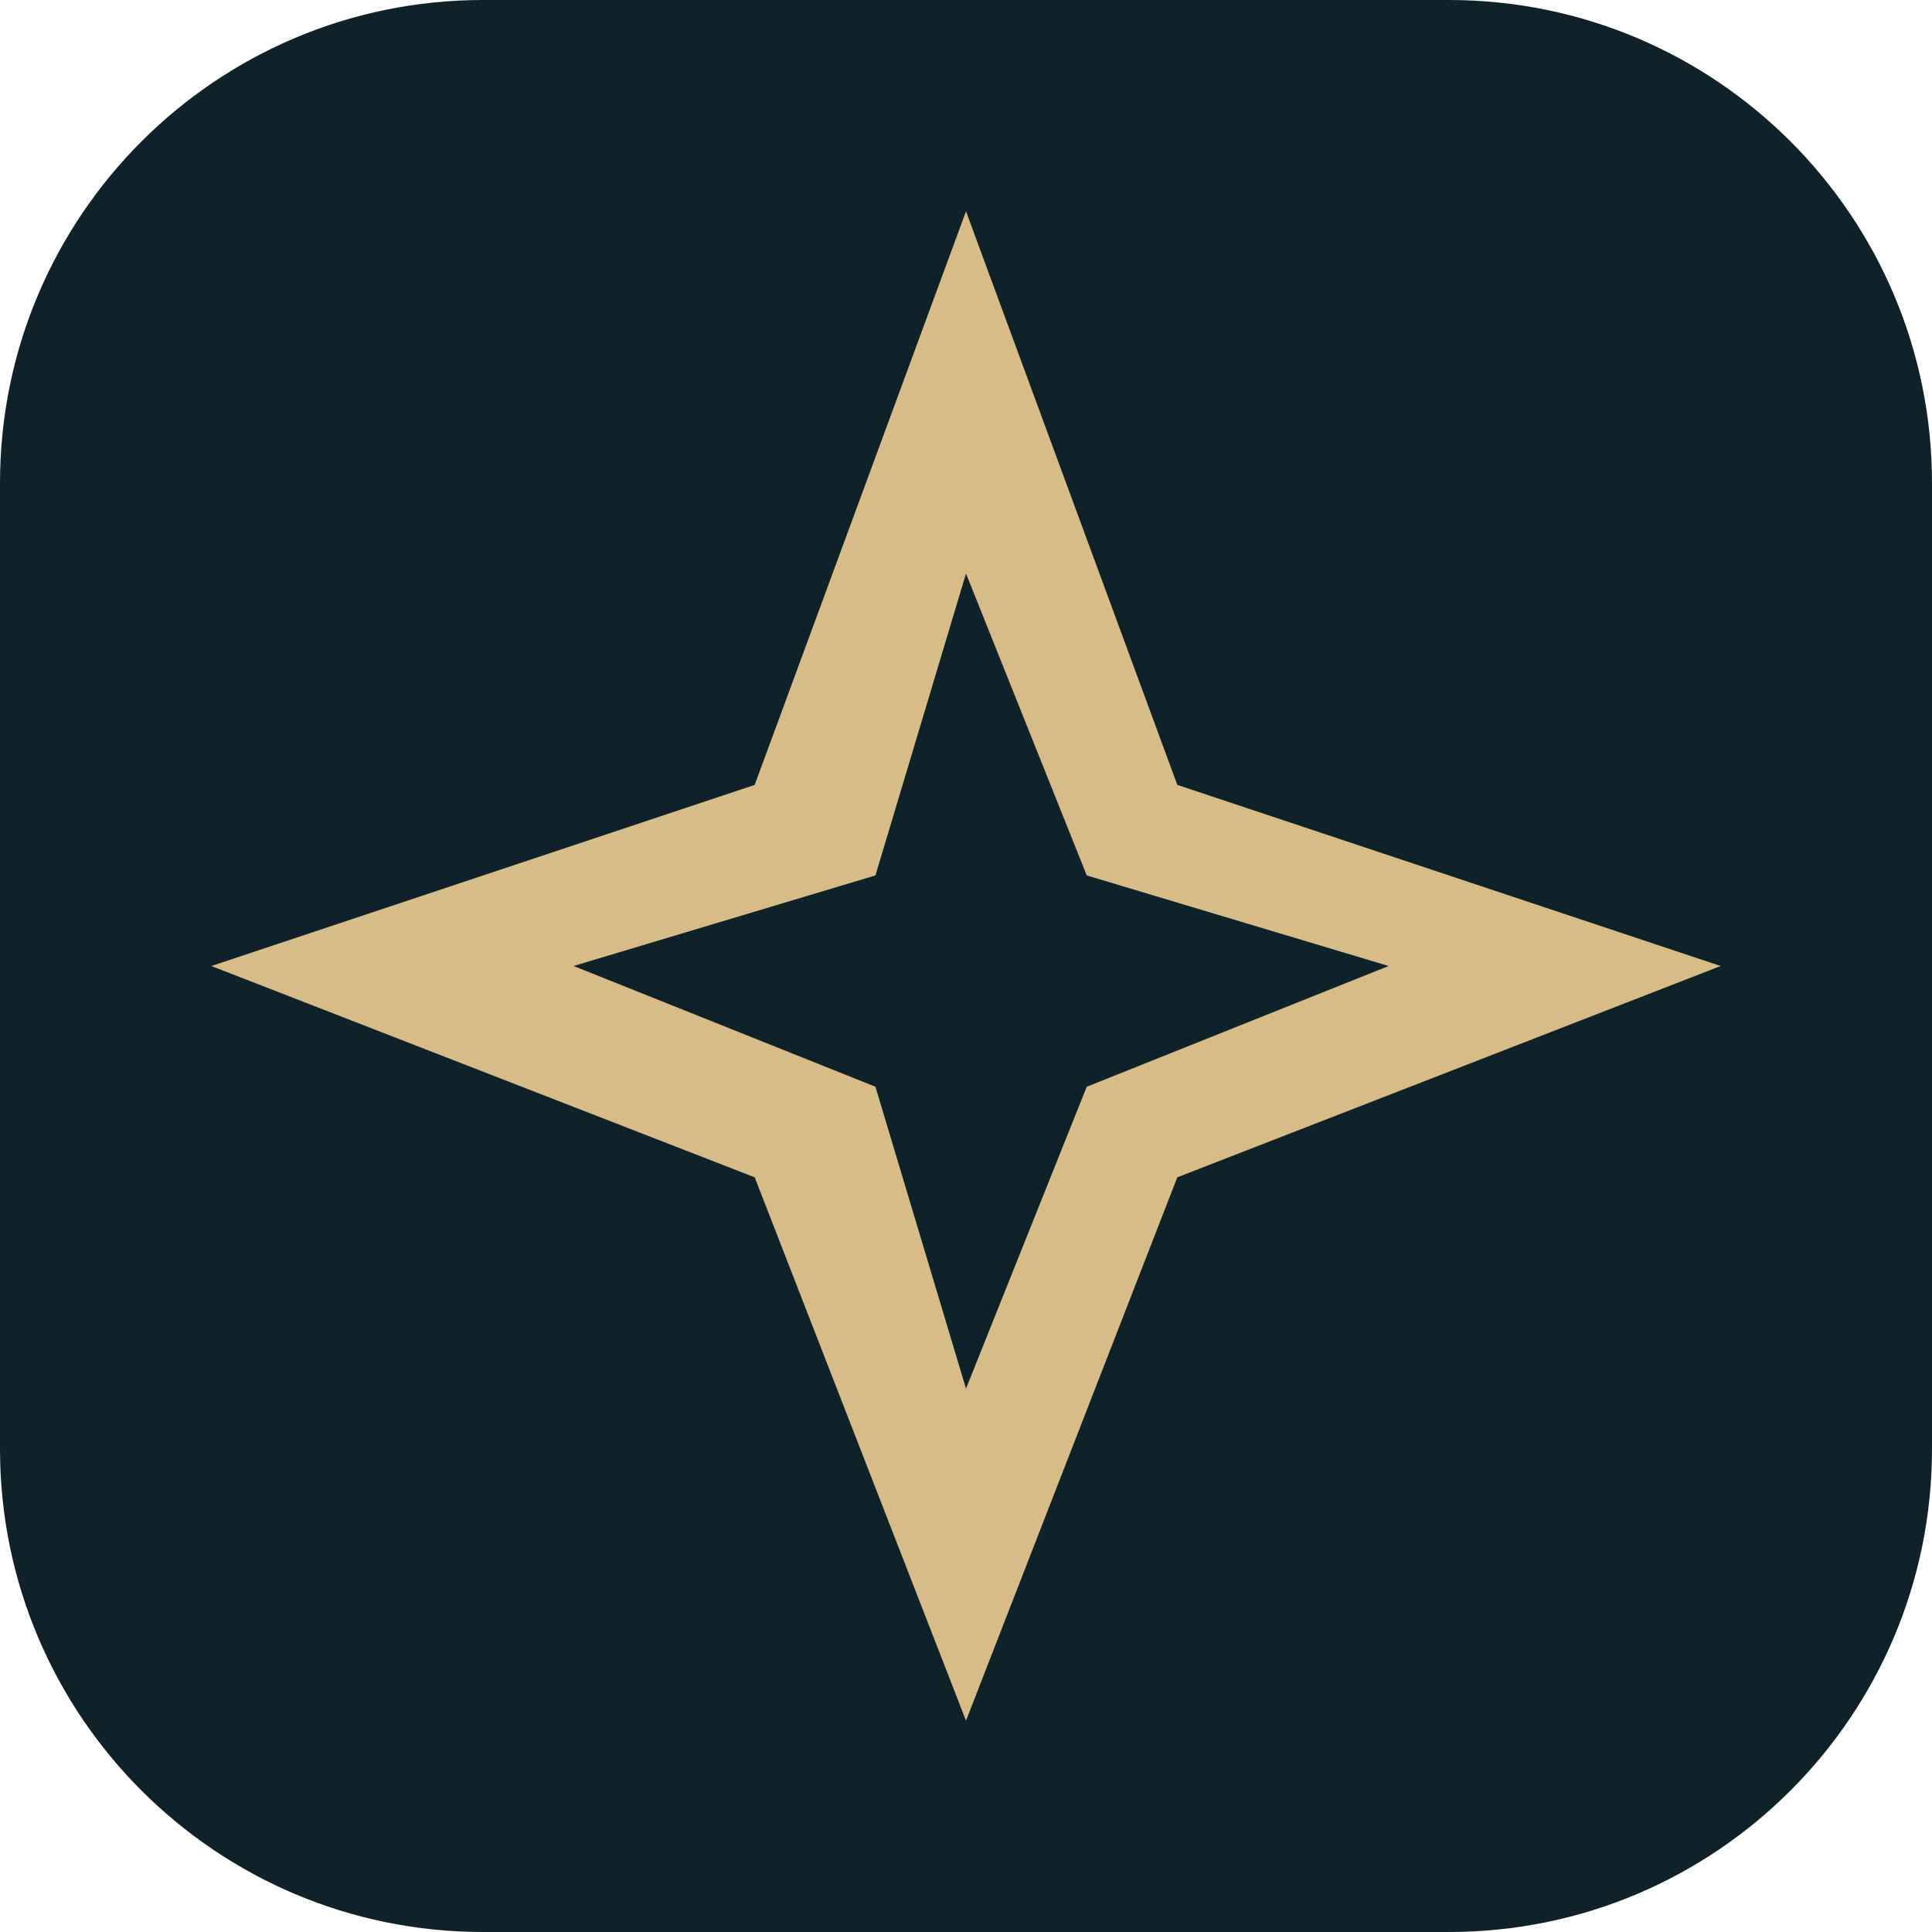
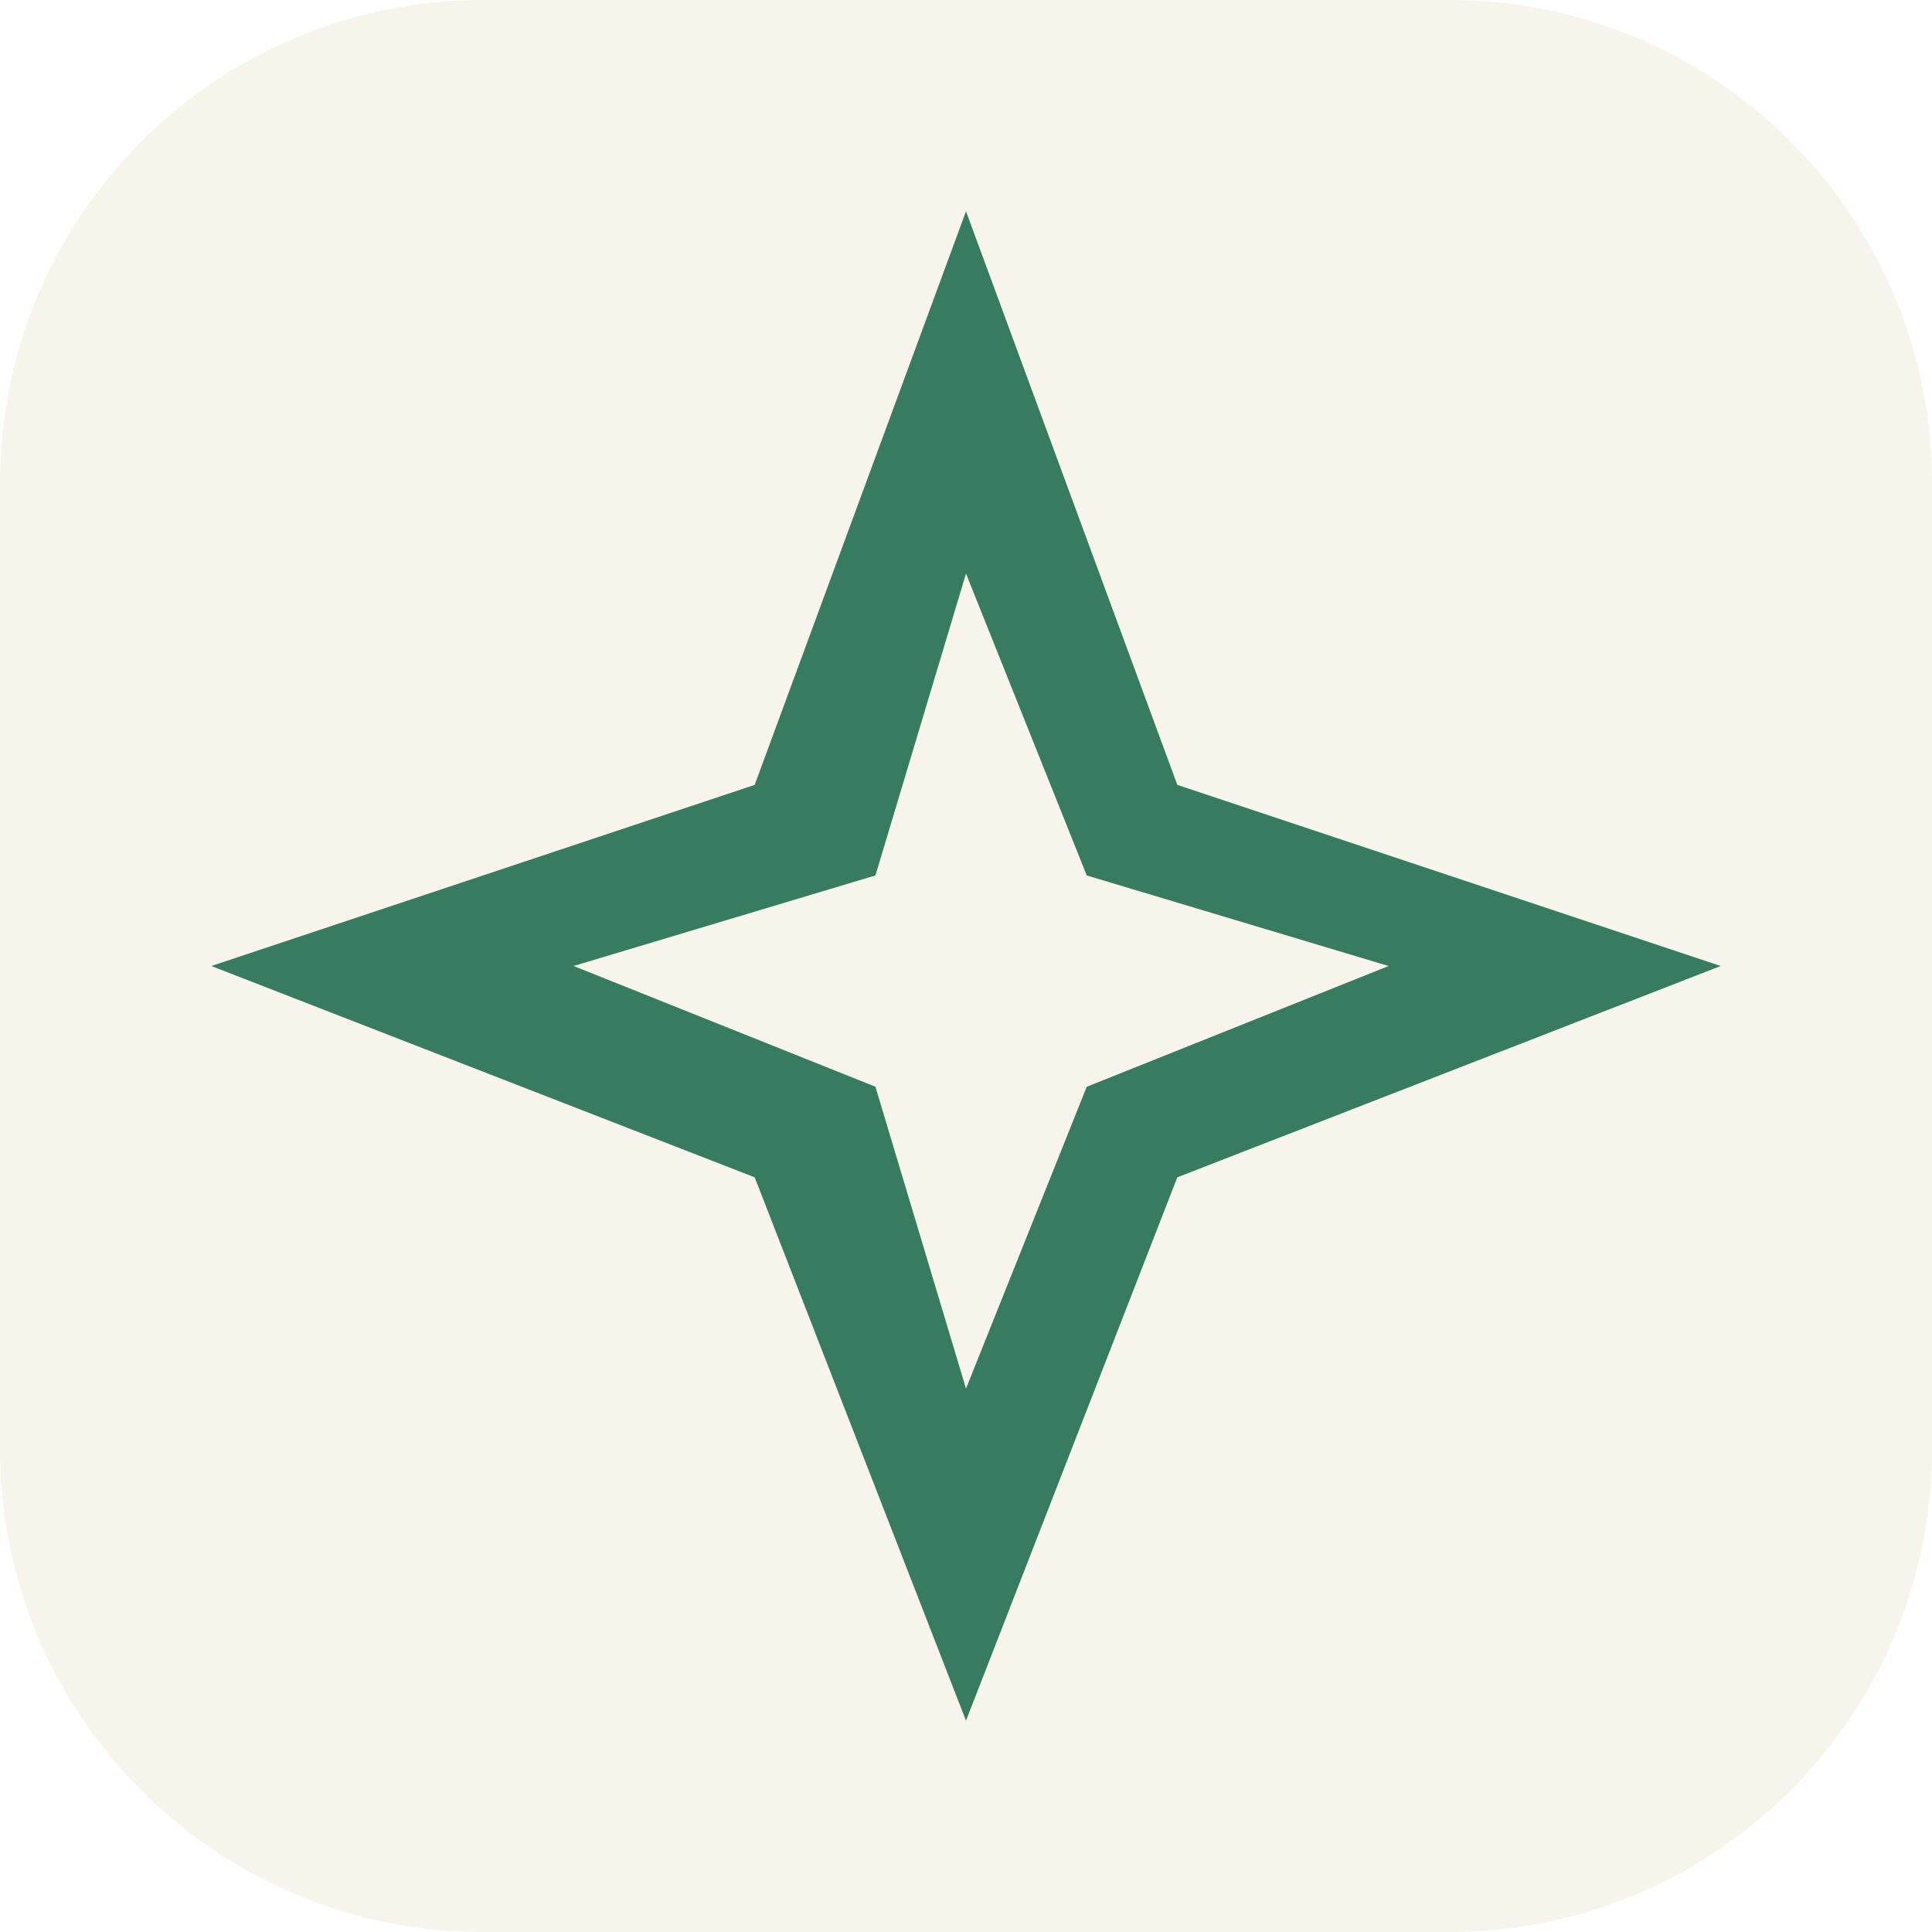
<svg xmlns="http://www.w3.org/2000/svg" viewBox="0 0 64 64">
-   <rect width="64" height="64" rx="16" fill="#102229" />
-   <path d="m32 7 7 19 18 6-18 7-7 18-7-18-18-7 18-6Z" fill="#d7bc87" />
-   <path d="m32 19 4 10 10 3-10 4-4 10-3-10-10-4 10-3Z" fill="#102229" />
+   <rect width="64" height="64" rx="16" fill="#f6f4eb" />
+   <path d="m32 7 7 19 18 6-18 7-7 18-7-18-18-7 18-6Z" fill="#377c61" />
+   <path d="m32 19 4 10 10 3-10 4-4 10-3-10-10-4 10-3Z" fill="#f6f4eb" />
</svg>
